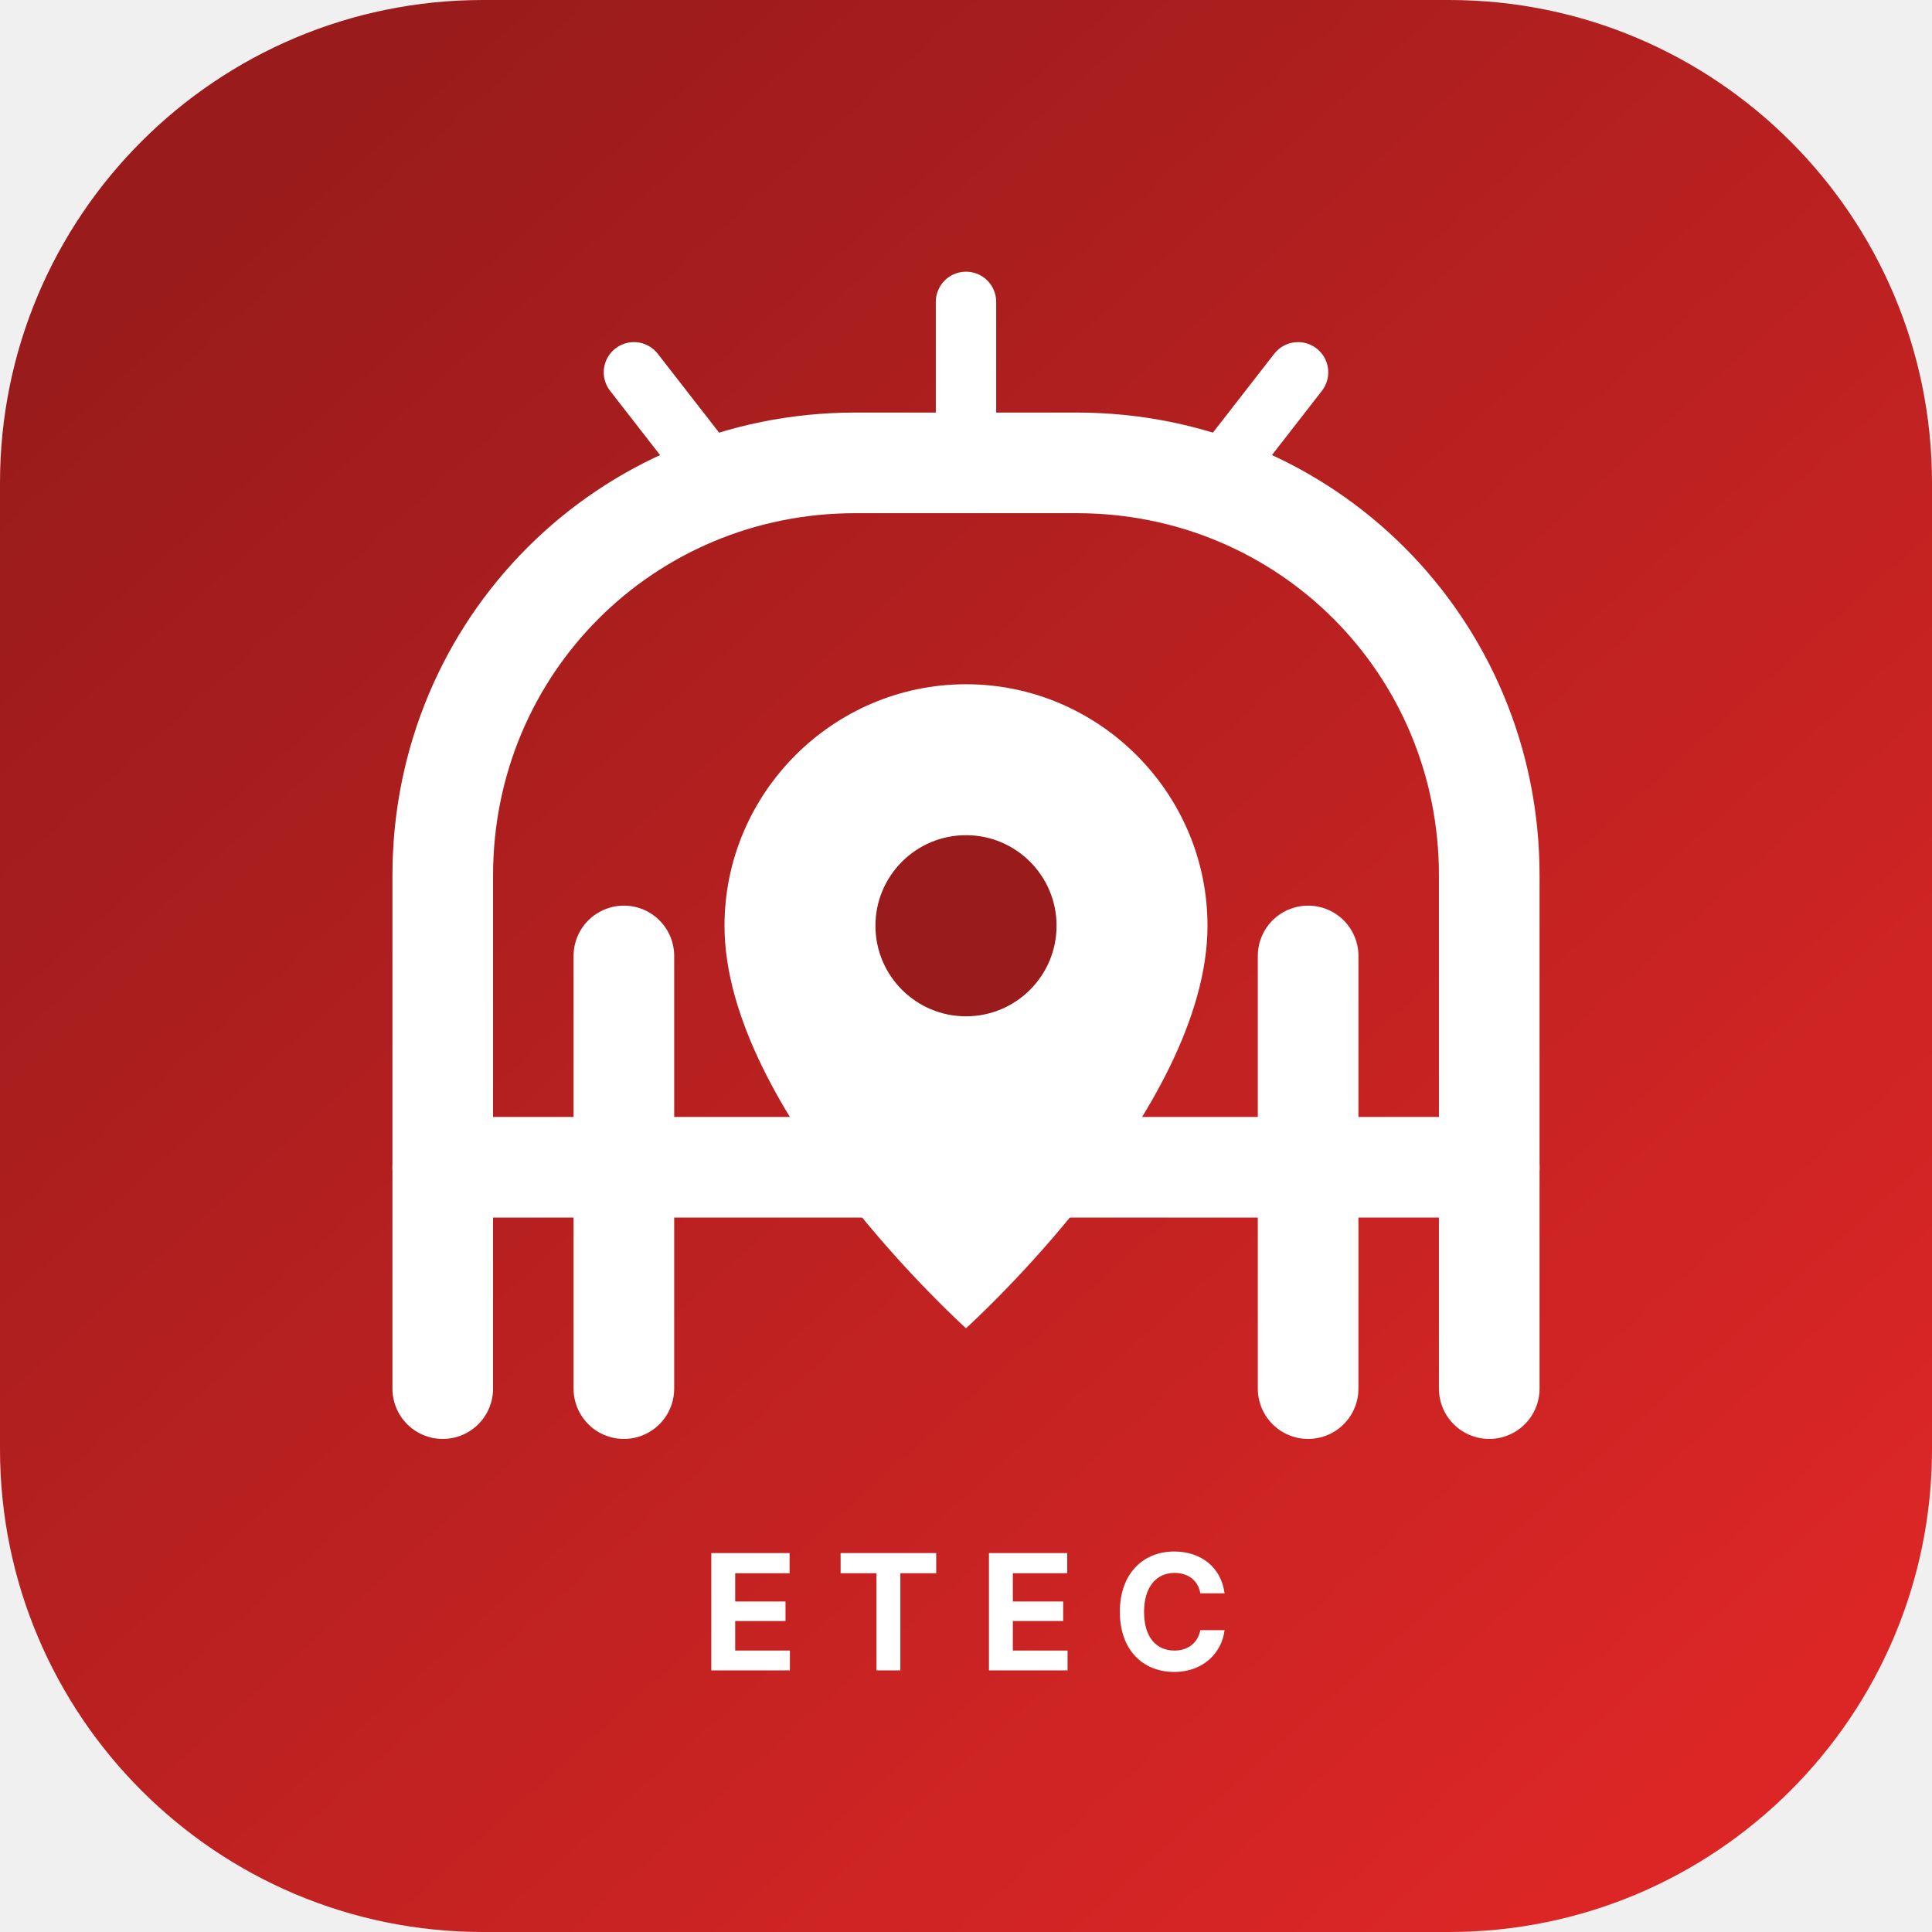
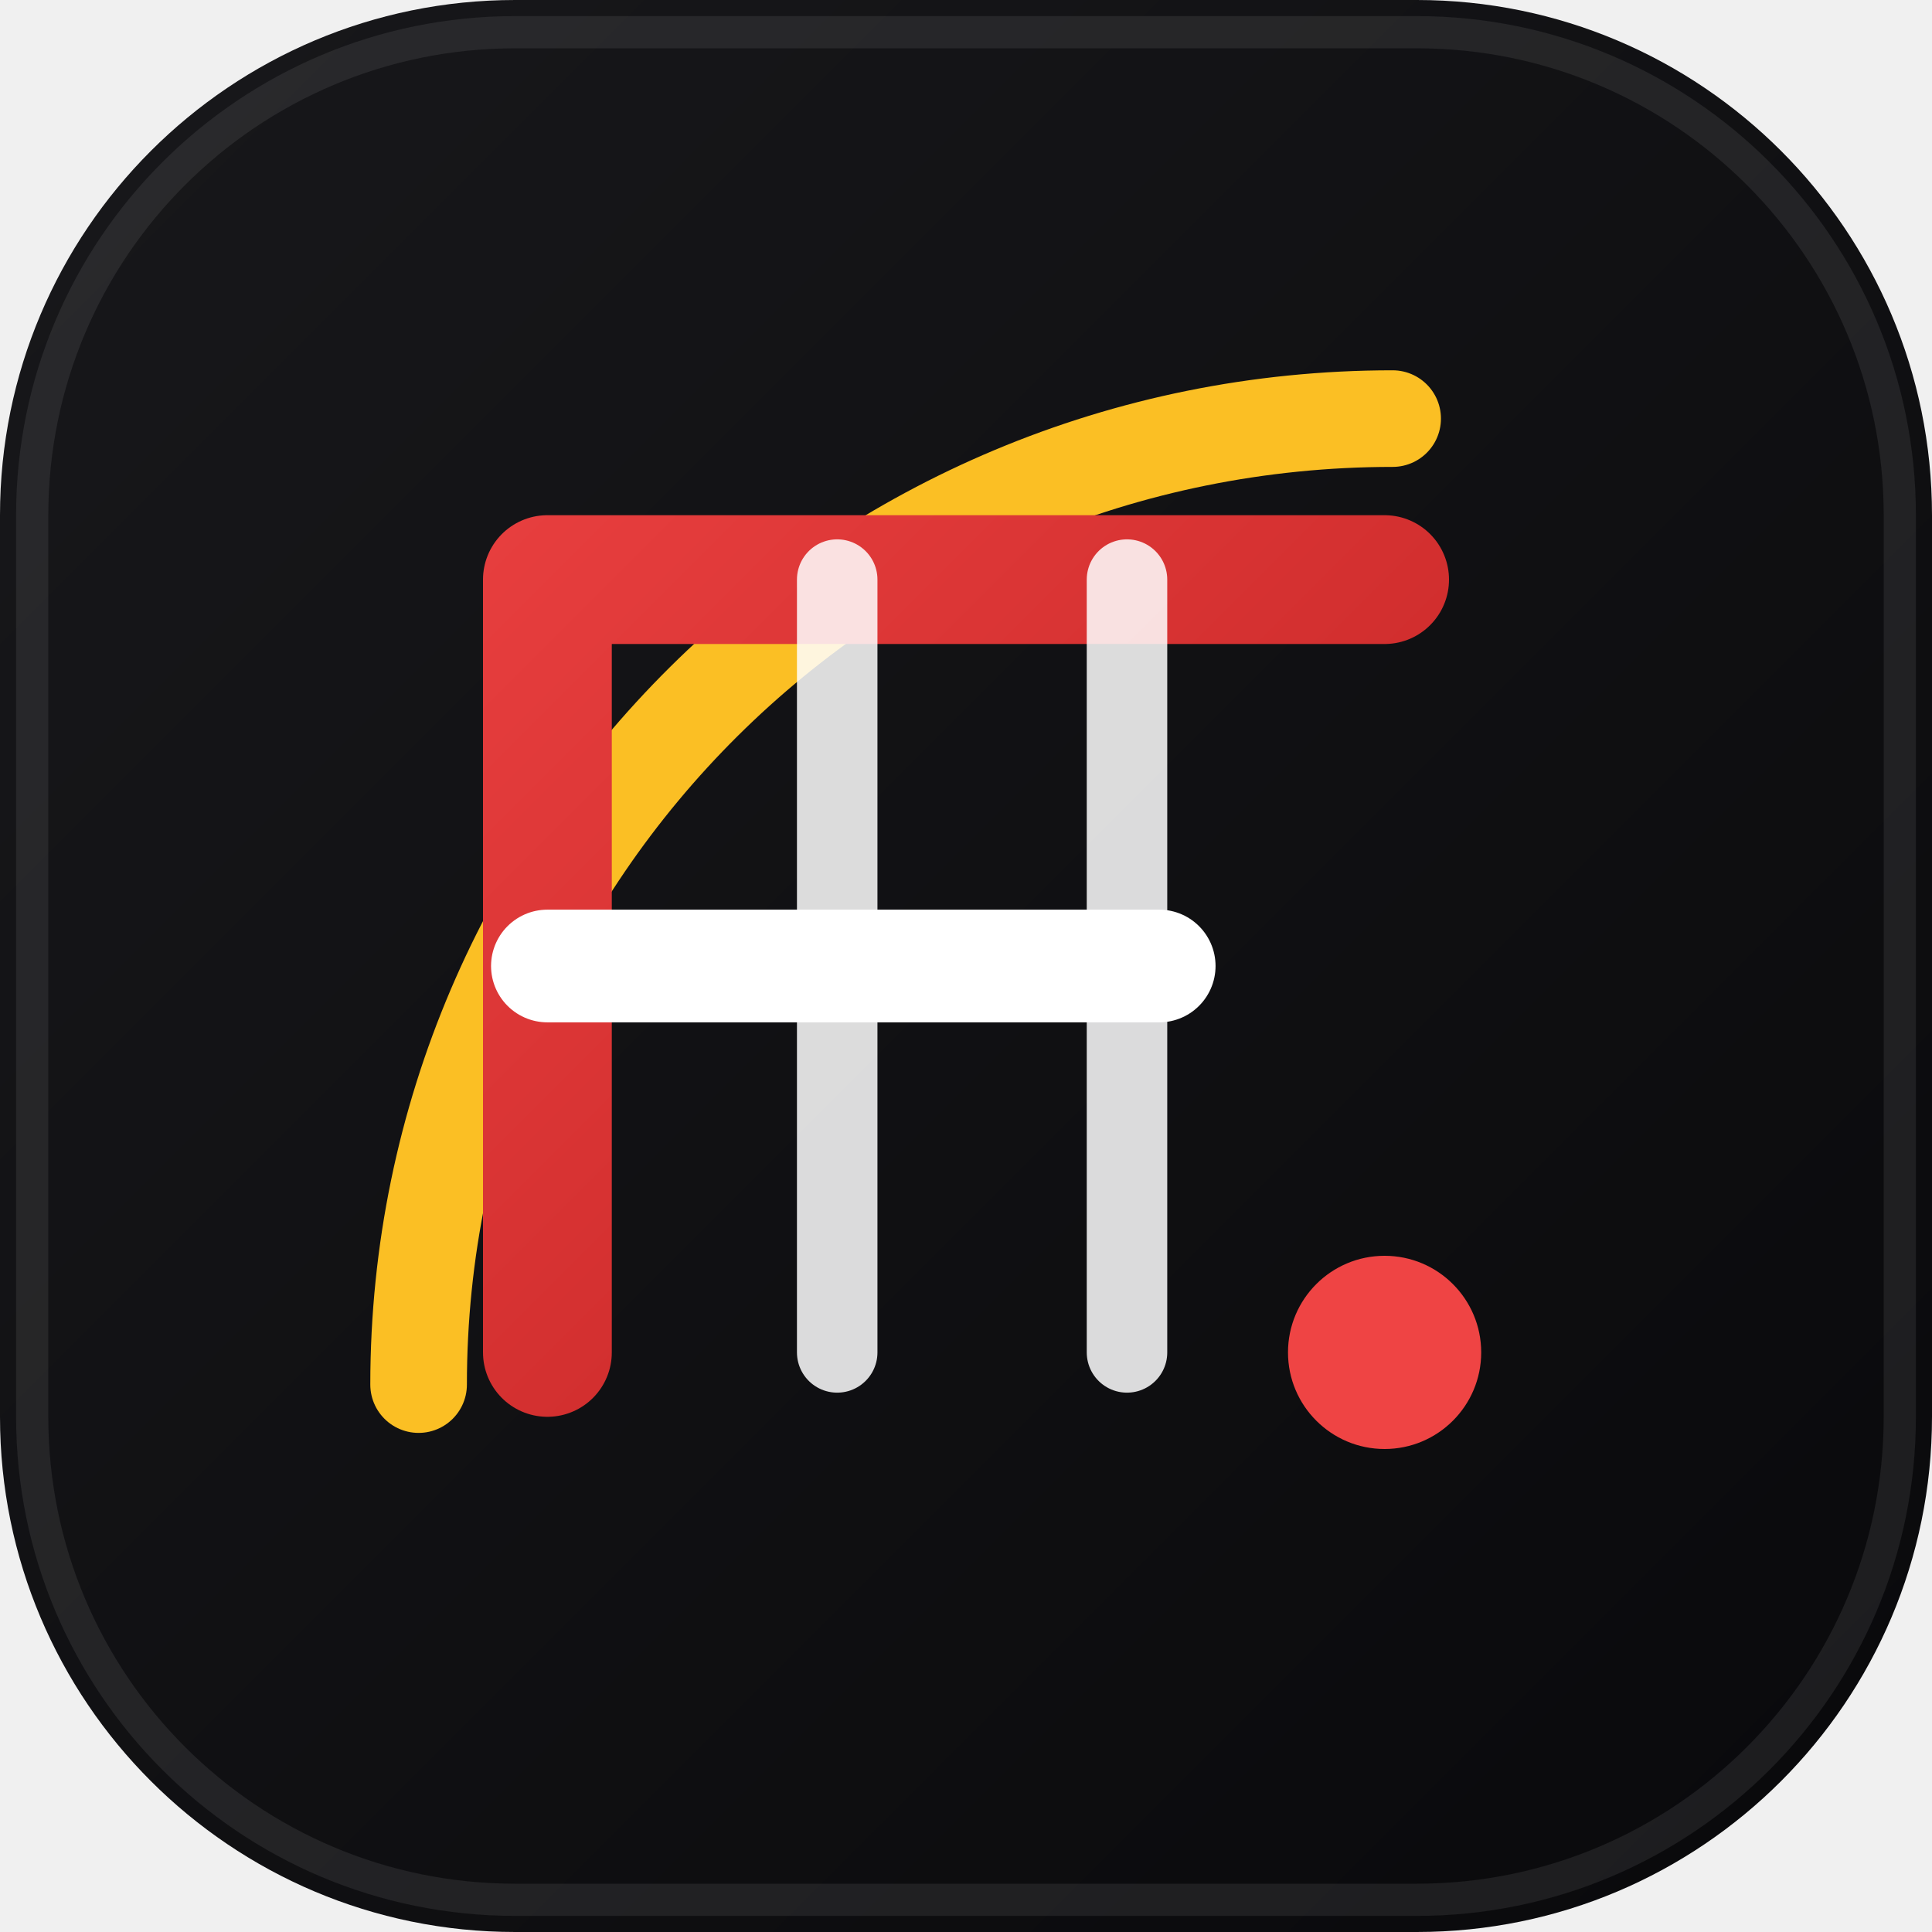
- <svg xmlns="http://www.w3.org/2000/svg" viewBox="0 0 96 96">
+ <svg xmlns="http://www.w3.org/2000/svg" viewBox="0 0 120 120" fill="none">
  <defs>
-     <linearGradient id="etec-red" x1="12" y1="8" x2="84" y2="88" gradientUnits="userSpaceOnUse">
-       <stop stop-color="#991b1b" />
-       <stop offset="1" stop-color="#dc2626" />
+     <linearGradient id="etecBg" x1="0" y1="0" x2="120" y2="120" gradientUnits="userSpaceOnUse">
+       <stop stop-color="#18181b" />
+       <stop offset="1" stop-color="#09090b" />
+     </linearGradient>
+     <linearGradient id="etecRed" x1="20" y1="20" x2="100" y2="100" gradientUnits="userSpaceOnUse">
+       <stop stop-color="#ef4444" />
+       <stop offset="1" stop-color="#b91c1c" />
    </linearGradient>
  </defs>
-   <rect width="96" height="96" rx="24" fill="url(#etec-red)" />
-   <path d="M22 69V43.5C22 32.1 31.1 23 42.5 23H53.5C64.9 23 74 32.1 74 43.5V69" fill="none" stroke="#fff" stroke-width="5" stroke-linecap="round" />
-   <path d="M31 69V47.5M65 69V47.5M22 58H74" fill="none" stroke="#fff" stroke-width="5" stroke-linecap="round" />
-   <path d="M48 34C41.4 34 36 39.4 36 46c0 9.2 12 20 12 20s12-10.8 12-20c0-6.6-5.4-12-12-12Z" fill="#fff" />
-   <circle cx="48" cy="46" r="4.5" fill="#991b1b" />
-   <path d="M48 15V21M31.5 18.5L35 23M64.5 18.5L61 23" fill="none" stroke="#fff" stroke-width="3" stroke-linecap="round" />
-   <text x="48" y="83" text-anchor="middle" fill="#fff" font-family="DM Sans,Inter,Arial,sans-serif" font-size="8" font-weight="700" letter-spacing="1.8">ETEC</text>
+   <rect width="120" height="120" rx="32" fill="url(#etecBg)" />
+   <rect x="2" y="2" width="116" height="116" rx="30" stroke="rgba(255,255,255,0.08)" stroke-width="2" />
+   <path d="M26 86C26 52.86 53.08 26 86.5 26" stroke="#fbbf24" stroke-width="6" stroke-linecap="round" />
+   <path d="M34 84V36H86" stroke="url(#etecRed)" stroke-width="8" stroke-linecap="round" stroke-linejoin="round" />
+   <path d="M34 60H72" stroke="#ffffff" stroke-width="7" stroke-linecap="round" />
+   <path d="M52 36V84" stroke="rgba(255,255,255,0.85)" stroke-width="5" stroke-linecap="round" />
+   <path d="M70 36V84" stroke="rgba(255,255,255,0.85)" stroke-width="5" stroke-linecap="round" />
+   <circle cx="86" cy="84" r="6" fill="#ef4444" />
</svg>
